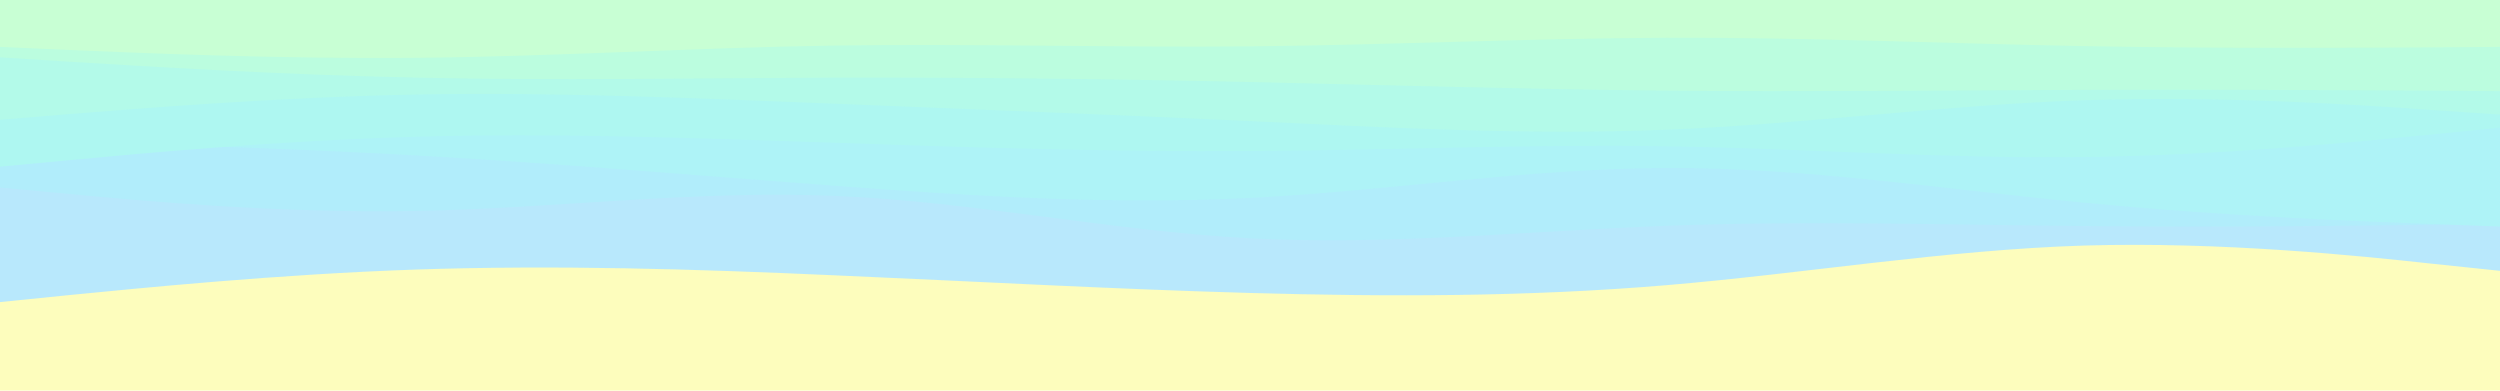
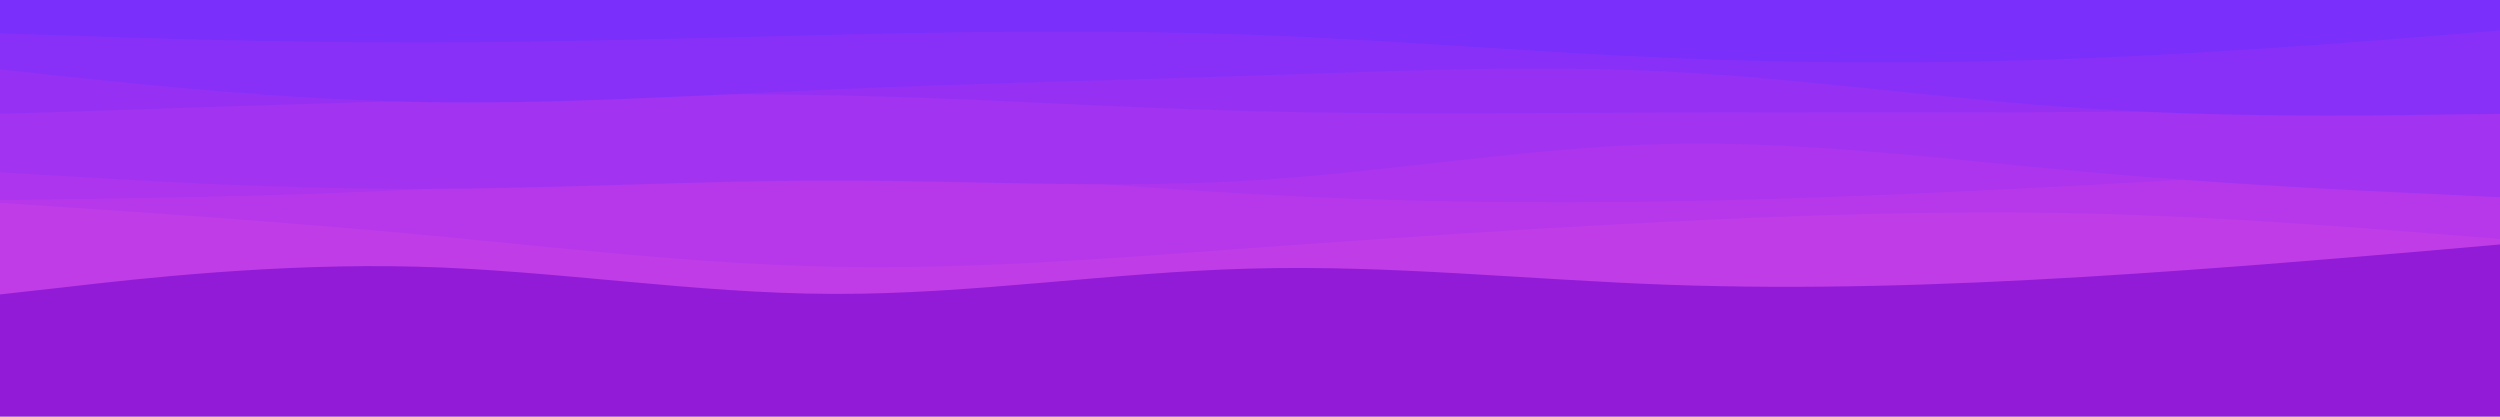
- <svg xmlns="http://www.w3.org/2000/svg" id="visual" viewBox="0 0 960 150" width="960" height="150" version="1.1">
-   <rect x="0" y="0" width="960" height="150" fill="#FDFDBD" />
-   <path d="M0 116L26.7 113.3C53.3 110.7 106.7 105.3 160 103.5C213.3 101.7 266.7 103.3 320 105.7C373.3 108 426.7 111 480 112.5C533.3 114 586.7 114 640 109.5C693.3 105 746.7 96 800 94.3C853.3 92.7 906.7 98.3 933.3 101.2L960 104L960 0L933.3 0C906.7 0 853.3 0 800 0C746.7 0 693.3 0 640 0C586.7 0 533.3 0 480 0C426.7 0 373.3 0 320 0C266.7 0 213.3 0 160 0C106.7 0 53.3 0 26.7 0L0 0Z" fill="#b8e8fc" />
-   <path d="M0 72L26.7 74.5C53.3 77 106.7 82 160 81C213.3 80 266.7 73 320 75.2C373.3 77.3 426.7 88.7 480 91.5C533.3 94.3 586.7 88.7 640 86.7C693.3 84.7 746.7 86.3 800 86.8C853.3 87.3 906.7 86.7 933.3 86.3L960 86L960 0L933.3 0C906.7 0 853.3 0 800 0C746.7 0 693.3 0 640 0C586.7 0 533.3 0 480 0C426.7 0 373.3 0 320 0C266.7 0 213.3 0 160 0C106.7 0 53.3 0 26.7 0L0 0Z" fill="#b1edfb" />
-   <path d="M0 54L26.7 54.7C53.3 55.3 106.7 56.7 160 59.7C213.3 62.7 266.7 67.3 320 71.3C373.3 75.3 426.7 78.7 480 76C533.3 73.3 586.7 64.7 640 64.5C693.3 64.3 746.7 72.7 800 77.8C853.3 83 906.7 85 933.3 86L960 87L960 0L933.3 0C906.7 0 853.3 0 800 0C746.7 0 693.3 0 640 0C586.7 0 533.3 0 480 0C426.7 0 373.3 0 320 0C266.7 0 213.3 0 160 0C106.7 0 53.3 0 26.7 0L0 0Z" fill="#aef3f7" />
-   <path d="M0 64L26.7 61.5C53.3 59 106.7 54 160 52.5C213.3 51 266.7 53 320 54.8C373.3 56.7 426.7 58.3 480 58C533.3 57.7 586.7 55.3 640 56.2C693.3 57 746.7 61 800 60.3C853.3 59.7 906.7 54.3 933.3 51.7L960 49L960 0L933.3 0C906.7 0 853.3 0 800 0C746.7 0 693.3 0 640 0C586.7 0 533.3 0 480 0C426.7 0 373.3 0 320 0C266.7 0 213.3 0 160 0C106.7 0 53.3 0 26.7 0L0 0Z" fill="#aef7f1" />
-   <path d="M0 46L26.7 43.8C53.3 41.7 106.7 37.3 160 36.3C213.3 35.3 266.7 37.7 320 39.8C373.3 42 426.7 44 480 46.5C533.3 49 586.7 52 640 49.8C693.3 47.7 746.7 40.3 800 38.5C853.3 36.7 906.7 40.3 933.3 42.2L960 44L960 0L933.3 0C906.7 0 853.3 0 800 0C746.7 0 693.3 0 640 0C586.7 0 533.3 0 480 0C426.7 0 373.3 0 320 0C266.7 0 213.3 0 160 0C106.7 0 53.3 0 26.7 0L0 0Z" fill="#b3fae9" />
-   <path d="M0 22L26.7 23.7C53.3 25.3 106.7 28.7 160 29.8C213.3 31 266.7 30 320 29.8C373.3 29.7 426.7 30.3 480 31.5C533.3 32.7 586.7 34.3 640 34.8C693.3 35.3 746.7 34.7 800 34.5C853.3 34.3 906.7 34.7 933.3 34.8L960 35L960 0L933.3 0C906.7 0 853.3 0 800 0C746.7 0 693.3 0 640 0C586.7 0 533.3 0 480 0C426.7 0 373.3 0 320 0C266.7 0 213.3 0 160 0C106.7 0 53.3 0 26.7 0L0 0Z" fill="#bbfddf" />
-   <path d="M0 18L26.7 19.2C53.3 20.3 106.7 22.7 160 22.2C213.3 21.7 266.7 18.3 320 17.5C373.3 16.7 426.7 18.3 480 17.8C533.3 17.3 586.7 14.7 640 14.5C693.3 14.3 746.7 16.7 800 17.7C853.3 18.7 906.7 18.3 933.3 18.2L960 18L960 0L933.3 0C906.7 0 853.3 0 800 0C746.7 0 693.3 0 640 0C586.7 0 533.3 0 480 0C426.7 0 373.3 0 320 0C266.7 0 213.3 0 160 0C106.7 0 53.3 0 26.7 0L0 0Z" fill="#c8ffd4" />
+ <svg xmlns="http://www.w3.org/2000/svg" id="visual" viewBox="0 0 900 150" width="900" height="150" version="1.1">
+   <rect x="0" y="0" width="900" height="150" fill="#911bd7" />
+   <path d="M0 106L25 103.2C50 100.3 100 94.7 150 96C200 97.3 250 105.7 300 105.8C350 106 400 98 450 96.7C500 95.3 550 100.7 600 102.5C650 104.3 700 102.7 750 99.7C800 96.7 850 92.3 875 90.2L900 88L900 0L875 0C850 0 800 0 750 0C700 0 650 0 600 0C550 0 500 0 450 0C400 0 350 0 300 0C250 0 200 0 150 0C100 0 50 0 25 0L0 0Z" fill="#bf3ce7" />
+   <path d="M0 73L25 74.7C50 76.3 100 79.7 150 84.3C200 89 250 95 300 96C350 97 400 93 450 89.3C500 85.7 550 82.3 600 79.8C650 77.3 700 75.7 750 76.8C800 78 850 82 875 84L900 86L900 0L875 0C850 0 800 0 750 0C700 0 650 0 600 0C550 0 500 0 450 0C400 0 350 0 300 0C250 0 200 0 150 0C100 0 50 0 25 0L0 0Z" fill="#b638ea" />
+   <path d="M0 72L25 71.7C50 71.3 100 70.7 150 68.2C200 65.7 250 61.3 300 61.7C350 62 400 67 450 69.8C500 72.7 550 73.3 600 72.5C650 71.7 700 69.3 750 66.7C800 64 850 61 875 59.5L900 58L900 0L875 0C850 0 800 0 750 0C700 0 650 0 600 0C550 0 500 0 450 0C400 0 350 0 300 0C250 0 200 0 150 0C100 0 50 0 25 0L0 0Z" fill="#ad35ee" />
+   <path d="M0 62L25 63.5C50 65 100 68 150 68C200 68 250 65 300 65C350 65 400 68 450 65C500 62 550 53 600 51.8C650 50.7 700 57.3 750 61.8C800 66.3 850 68.7 875 69.8L900 71L900 0L875 0C850 0 800 0 750 0C700 0 650 0 600 0C550 0 500 0 450 0C400 0 350 0 300 0C250 0 200 0 150 0C100 0 50 0 25 0L0 0Z" fill="#a233f1" />
+   <path d="M0 41L25 40.2C50 39.3 100 37.7 150 36.2C200 34.7 250 33.3 300 34.3C350 35.3 400 38.7 450 40C500 41.3 550 40.7 600 40.5C650 40.3 700 40.7 750 40.3C800 40 850 39 875 38.5L900 38L900 0L875 0C850 0 800 0 750 0C700 0 650 0 600 0C550 0 500 0 450 0C400 0 350 0 300 0C250 0 200 0 150 0C100 0 50 0 25 0L0 0Z" fill="#9631f4" />
+   <path d="M0 25L25 27.7C50 30.3 100 35.7 150 36.7C200 37.7 250 34.3 300 32.2C350 30 400 29 450 27.3C500 25.7 550 23.3 600 25.8C650 28.3 700 35.7 750 39C800 42.3 850 41.7 875 41.3L900 41L900 0L875 0C850 0 800 0 750 0C700 0 650 0 600 0C550 0 500 0 450 0C400 0 350 0 300 0C250 0 200 0 150 0C100 0 50 0 25 0L0 0Z" fill="#8930f8" />
+   <path d="M0 12L25 12.8C50 13.7 100 15.3 150 15.3C200 15.3 250 13.7 300 12.5C350 11.3 400 10.7 450 12.5C500 14.3 550 18.7 600 20.8C650 23 700 23 750 21C800 19 850 15 875 13L900 11L900 0L875 0C850 0 800 0 750 0C700 0 650 0 600 0C550 0 500 0 450 0C400 0 350 0 300 0C250 0 200 0 150 0C100 0 50 0 25 0L0 0Z" fill="#7a2ffb" />
</svg>
